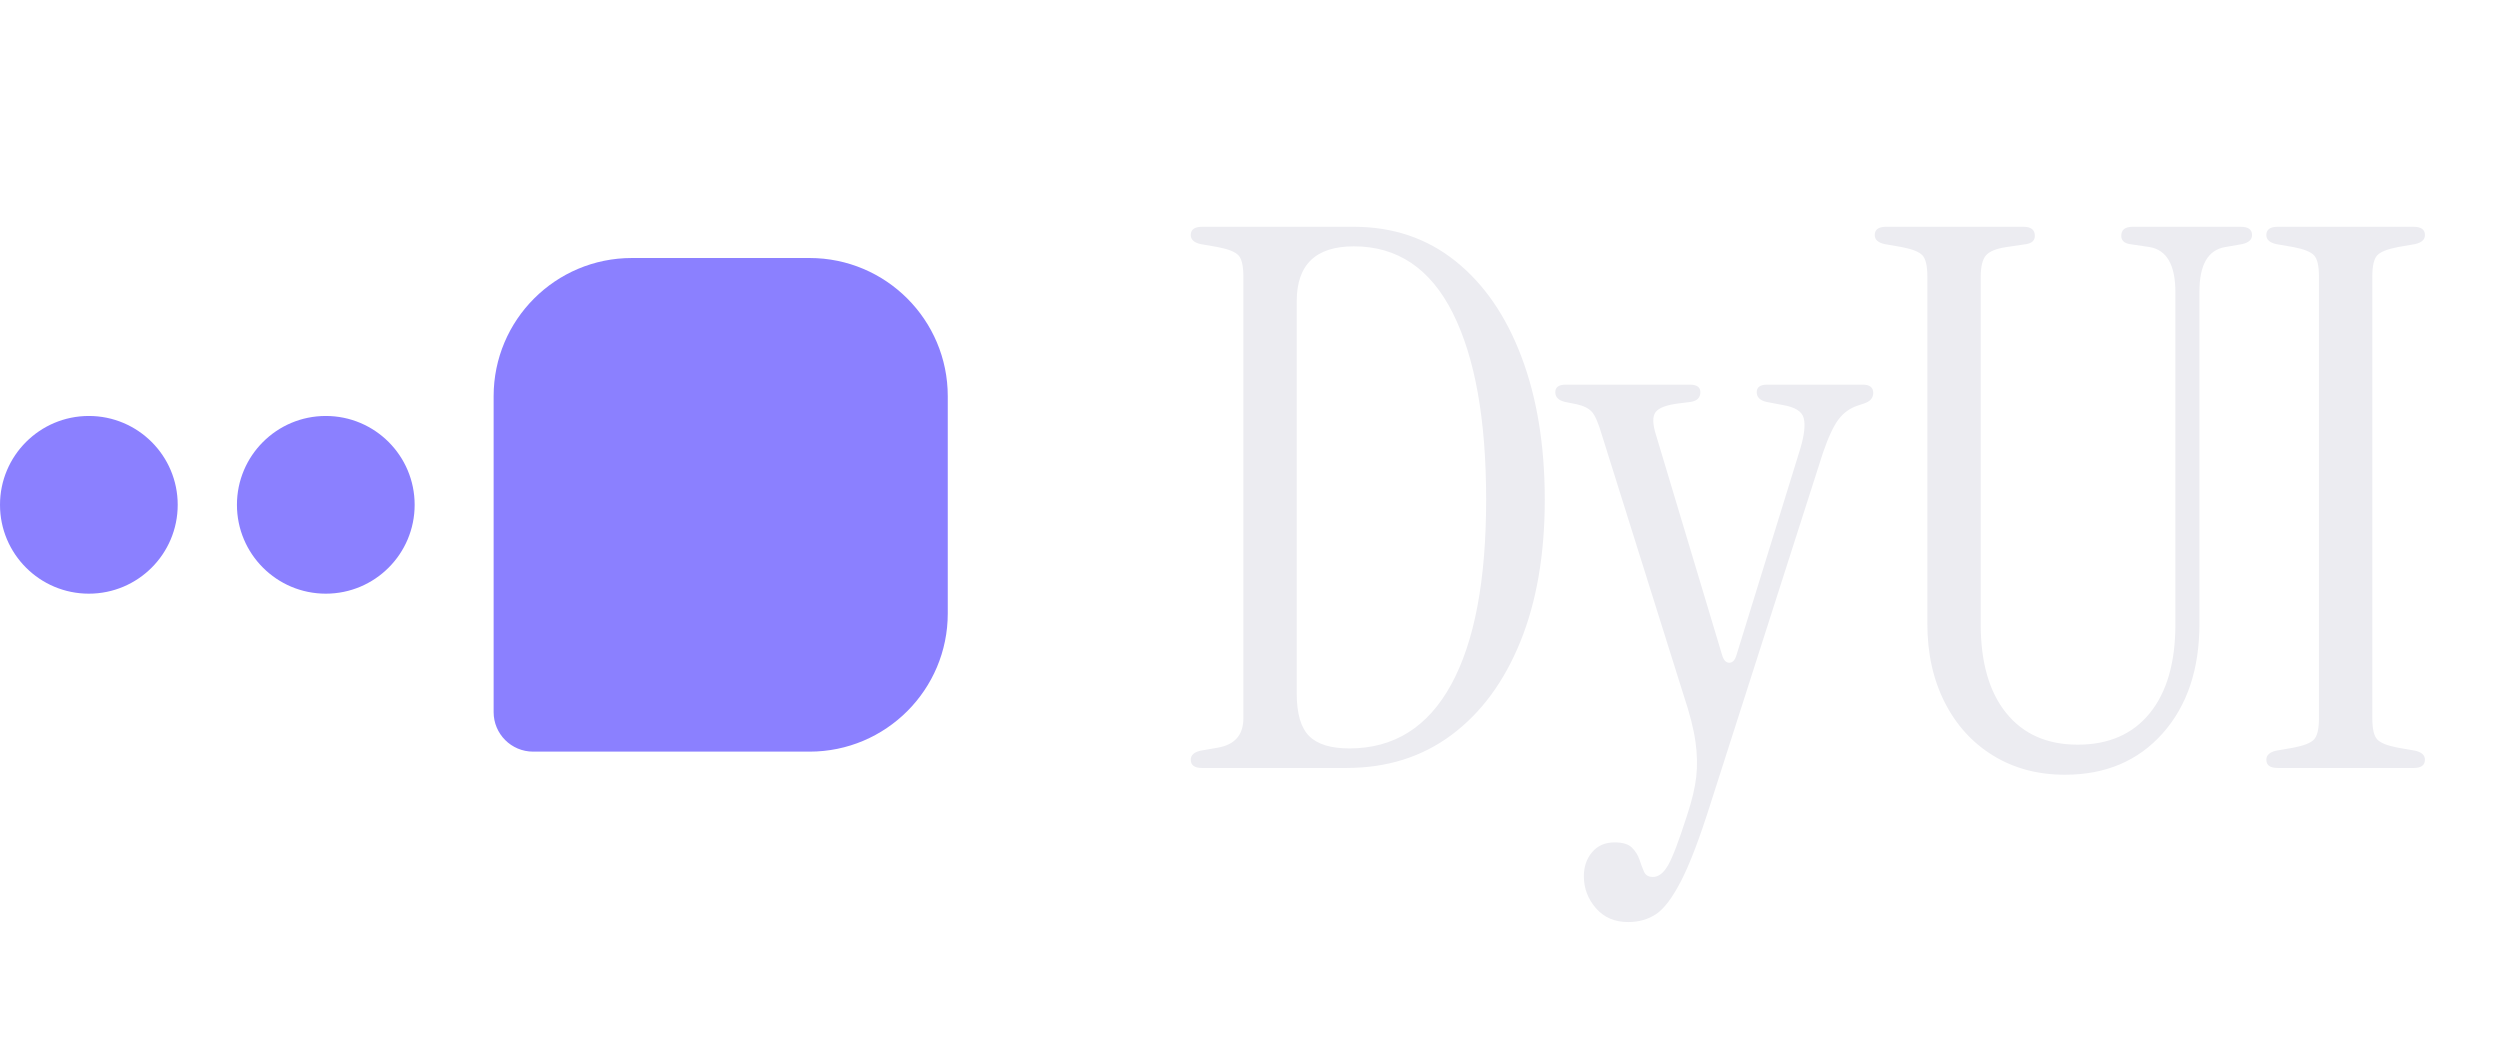
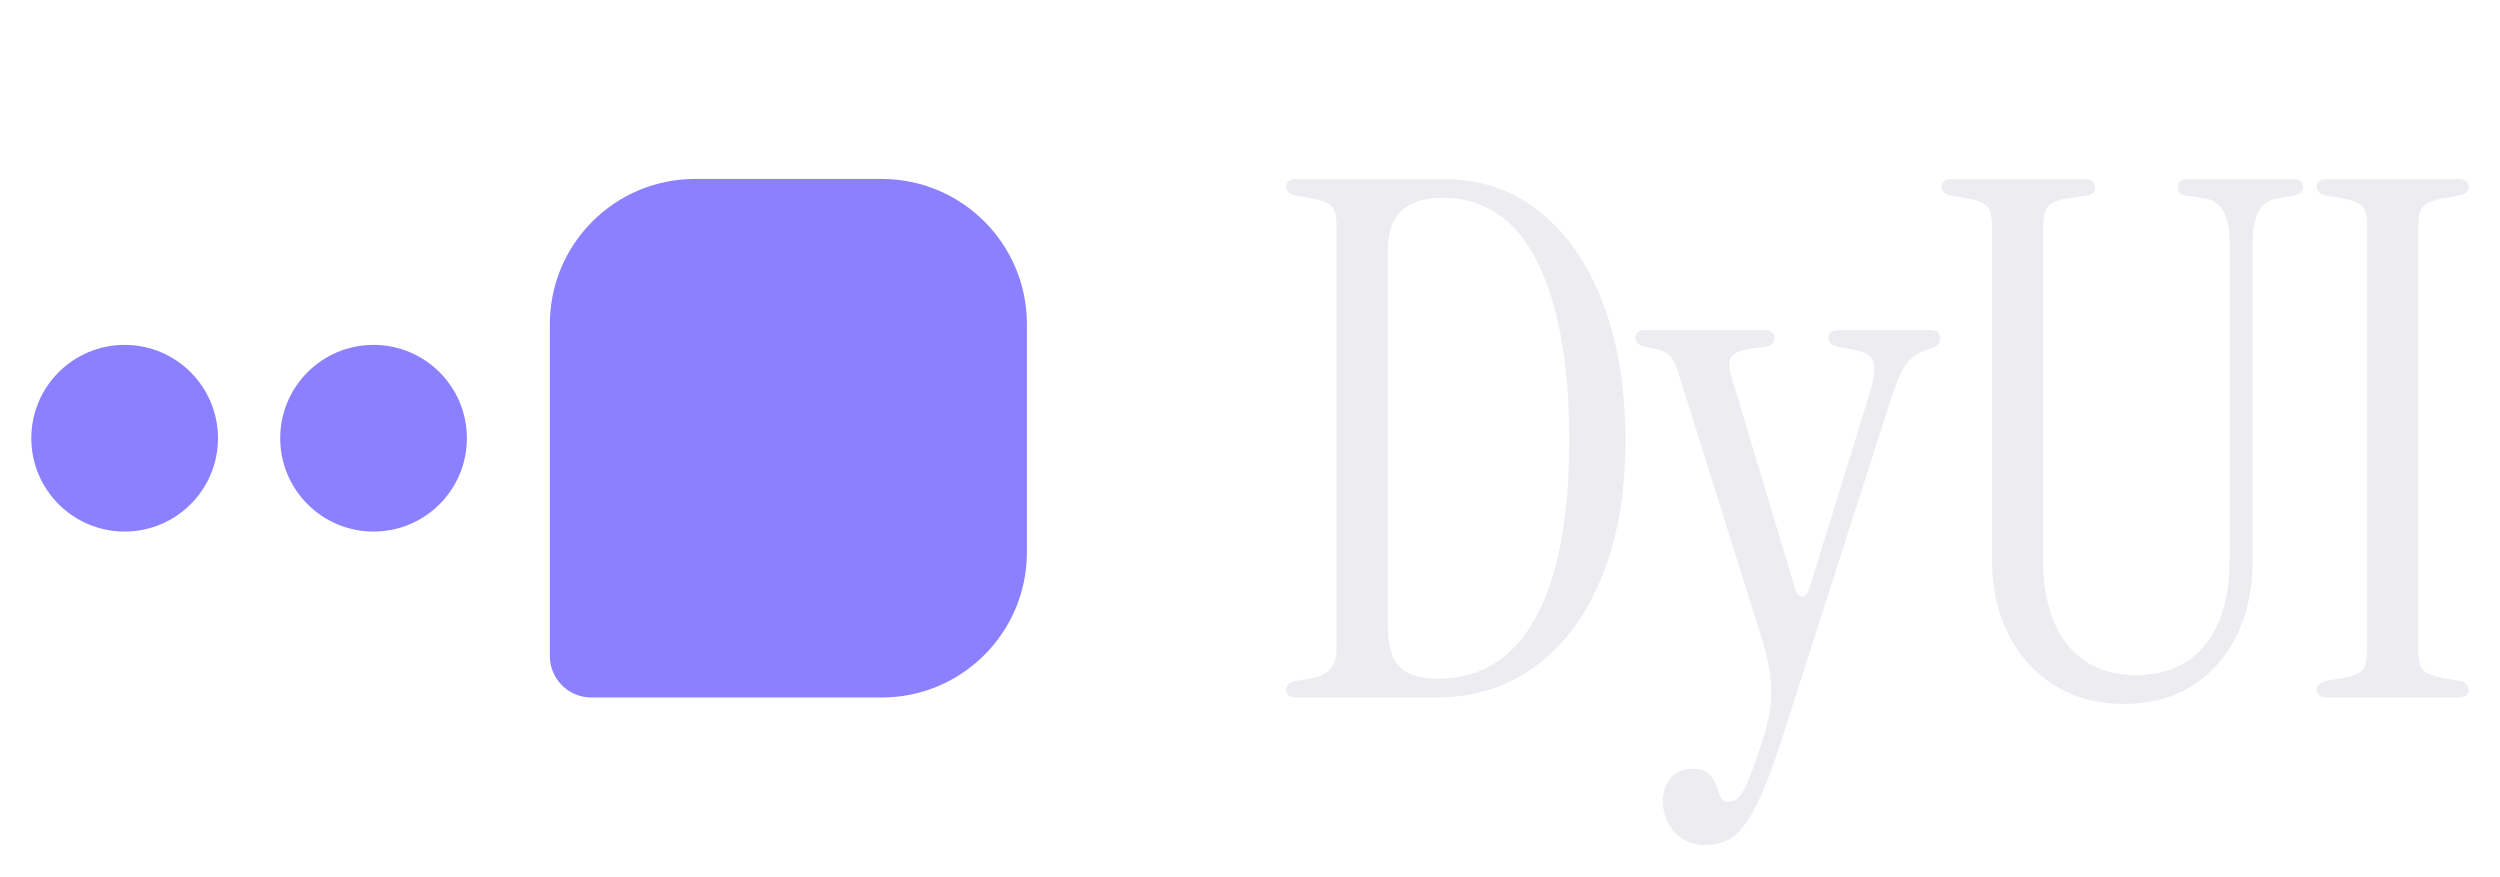
- <svg xmlns="http://www.w3.org/2000/svg" viewBox="0 0 153 64" fill="none" role="img" aria-label="DyUI">
-   <path d="M2 50A9 9 0 1 0 20 50A9 9 0 1 0 2 50ZM26 50A9 9 0 1 0 44 50A9 9 0 1 0 26 50ZM66 25H84A14 14 0 0 1 98 39V61A14 14 0 0 1 84 75H56A4 4 0 0 1 52 71V39A14 14 0 0 1 66 25Z" fill="#8B80FF" transform="translate(0.00 15.79) scale(0.6042) translate(-2 -25)" />
-   <path d="M73.564 47.0Q72.874 47.0 72.874 46.494Q72.874 46.08 73.472 45.942L74.53 45.758Q76.094 45.482 76.094 43.964V16.916Q76.094 15.95 75.795 15.628Q75.496 15.306 74.53 15.122L73.472 14.938Q72.874 14.8 72.874 14.386Q72.874 13.88 73.564 13.88H82.856Q86.444 13.88 89.066 15.973Q91.688 18.066 93.114 21.838Q94.54 25.61 94.54 30.578Q94.54 35.592 93.045 39.272Q91.55 42.952 88.836 44.976Q86.122 47.0 82.396 47.0ZM82.58 45.804Q86.674 45.804 88.813 41.894Q90.952 37.984 90.952 30.578Q90.952 23.218 88.905 19.147Q86.858 15.076 82.856 15.076Q79.36 15.076 79.36 18.434V42.446Q79.36 44.286 80.119 45.045Q80.878 45.804 82.58 45.804Z M99.646 56.43Q98.404 56.43 97.668 55.579Q96.932 54.728 96.932 53.624Q96.932 52.75 97.438 52.152Q97.944 51.554 98.818 51.554Q99.554 51.554 99.876 51.876Q100.198 52.198 100.336 52.612Q100.474 53.026 100.612 53.348Q100.75 53.67 101.164 53.67Q101.67 53.67 102.084 52.957Q102.498 52.244 103.234 49.944Q103.694 48.564 103.809 47.552Q103.924 46.54 103.763 45.39Q103.602 44.24 103.05 42.584L98.036 26.622Q97.714 25.518 97.415 25.196Q97.116 24.874 96.472 24.736L95.782 24.598Q95.184 24.46 95.184 24.0Q95.184 23.54 95.828 23.54H103.418Q104.062 23.54 104.062 24.0Q104.062 24.506 103.464 24.598L102.728 24.69Q101.624 24.828 101.325 25.219Q101.026 25.61 101.348 26.622L105.396 40.1Q105.534 40.56 105.833 40.56Q106.132 40.56 106.27 40.1L110.18 27.45Q110.548 26.208 110.387 25.587Q110.226 24.966 109.076 24.782L108.11 24.598Q107.512 24.46 107.512 24.0Q107.512 23.54 108.156 23.54H113.998Q114.642 23.54 114.642 24.046Q114.642 24.506 114.09 24.69L113.676 24.828Q112.986 25.058 112.526 25.656Q112.066 26.254 111.56 27.726L104.706 49.116Q103.694 52.336 102.889 53.9Q102.084 55.464 101.348 55.947Q100.612 56.43 99.646 56.43Z M126.372 47.414Q123.888 47.414 121.979 46.241Q120.07 45.068 119.012 42.975Q117.954 40.882 117.954 38.168V16.916Q117.954 15.95 117.655 15.628Q117.356 15.306 116.39 15.122L115.332 14.938Q114.734 14.8 114.734 14.386Q114.734 13.88 115.424 13.88H123.842Q124.532 13.88 124.532 14.432Q124.532 14.846 124.026 14.938L122.784 15.122Q121.864 15.26 121.542 15.628Q121.22 15.996 121.22 16.962V38.214Q121.22 41.71 122.784 43.642Q124.348 45.574 127.154 45.574Q130.006 45.574 131.57 43.642Q133.134 41.71 133.134 38.214V17.882Q133.134 15.398 131.57 15.122L130.328 14.938Q129.822 14.846 129.822 14.432Q129.822 13.88 130.512 13.88H137.136Q137.826 13.88 137.826 14.386Q137.826 14.8 137.228 14.938L136.17 15.122Q134.606 15.398 134.606 17.836V38.168Q134.606 42.354 132.352 44.884Q130.098 47.414 126.372 47.414Z M139.39 47.0Q138.7 47.0 138.7 46.494Q138.7 46.08 139.298 45.942L140.356 45.758Q141.322 45.574 141.621 45.252Q141.92 44.93 141.92 43.964V16.916Q141.92 15.95 141.621 15.628Q141.322 15.306 140.356 15.122L139.298 14.938Q138.7 14.8 138.7 14.386Q138.7 13.88 139.39 13.88H147.716Q148.406 13.88 148.406 14.386Q148.406 14.8 147.808 14.938L146.75 15.122Q145.784 15.306 145.485 15.628Q145.186 15.95 145.186 16.916V43.964Q145.186 44.93 145.485 45.252Q145.784 45.574 146.75 45.758L147.808 45.942Q148.406 46.08 148.406 46.494Q148.406 47.0 147.716 47.0Z" fill="#ECECF1" />
+ <svg xmlns="http://www.w3.org/2000/svg" viewBox="0 0 159.68 55.98" fill="none" role="img" aria-label="DyUI">
+   <path d="M2 50A9 9 0 1 0 20 50A9 9 0 1 0 2 50ZM26 50A9 9 0 1 0 44 50A9 9 0 1 0 26 50ZM66 25H84A14 14 0 0 1 98 39V61A14 14 0 0 1 84 75H56A4 4 0 0 1 52 71V39A14 14 0 0 1 66 25Z" fill="#8B80FF" transform="translate(2 11.43) scale(0.6624) translate(-2 -25)" />
+   <path d="M82.84 44.55Q82.15 44.55 82.15 44.04Q82.15 43.63 82.75 43.49L83.81 43.31Q85.37 43.03 85.37 41.51V14.47Q85.37 13.5 85.07 13.18Q84.77 12.86 83.81 12.67L82.75 12.49Q82.15 12.35 82.15 11.94Q82.15 11.43 82.84 11.43H92.13Q95.72 11.43 98.34 13.52Q100.96 15.62 102.39 19.39Q103.82 23.16 103.82 28.13Q103.82 33.14 102.32 36.82Q100.83 40.5 98.11 42.53Q95.4 44.55 91.67 44.55ZM91.86 43.35Q95.95 43.35 98.09 39.44Q100.23 35.53 100.23 28.13Q100.23 20.77 98.18 16.7Q96.13 12.63 92.13 12.63Q88.64 12.63 88.64 15.98V40Q88.64 41.84 89.4 42.59Q90.15 43.35 91.86 43.35ZM108.92 53.98Q107.68 53.98 106.94 53.13Q106.21 52.28 106.21 51.17Q106.21 50.3 106.71 49.7Q107.22 49.1 108.09 49.1Q108.83 49.1 109.15 49.43Q109.47 49.75 109.61 50.16Q109.75 50.58 109.89 50.9Q110.03 51.22 110.44 51.22Q110.95 51.22 111.36 50.51Q111.77 49.79 112.51 47.49Q112.97 46.11 113.09 45.1Q113.2 44.09 113.04 42.94Q112.88 41.79 112.33 40.13L107.31 24.17Q106.99 23.07 106.69 22.75Q106.39 22.42 105.75 22.29L105.06 22.15Q104.46 22.01 104.46 21.55Q104.46 21.09 105.1 21.09H112.69Q113.34 21.09 113.34 21.55Q113.34 22.06 112.74 22.15L112 22.24Q110.9 22.38 110.6 22.77Q110.3 23.16 110.62 24.17L114.67 37.65Q114.81 38.11 115.11 38.11Q115.41 38.11 115.55 37.65L119.46 25Q119.82 23.76 119.66 23.14Q119.5 22.52 118.35 22.33L117.39 22.15Q116.79 22.01 116.79 21.55Q116.79 21.09 117.43 21.09H123.27Q123.92 21.09 123.92 21.6Q123.92 22.06 123.37 22.24L122.95 22.38Q122.26 22.61 121.8 23.21Q121.34 23.8 120.84 25.28L113.98 46.67Q112.97 49.89 112.17 51.45Q111.36 53.01 110.62 53.5Q109.89 53.98 108.92 53.98ZM135.65 44.96Q133.16 44.96 131.26 43.79Q129.35 42.62 128.29 40.52Q127.23 38.43 127.23 35.72V14.47Q127.23 13.5 126.93 13.18Q126.63 12.86 125.67 12.67L124.61 12.49Q124.01 12.35 124.01 11.94Q124.01 11.43 124.7 11.43H133.12Q133.81 11.43 133.81 11.98Q133.81 12.4 133.3 12.49L132.06 12.67Q131.14 12.81 130.82 13.18Q130.5 13.55 130.5 14.51V35.76Q130.5 39.26 132.06 41.19Q133.62 43.12 136.43 43.12Q139.28 43.12 140.85 41.19Q142.41 39.26 142.41 35.76V15.43Q142.41 12.95 140.85 12.67L139.6 12.49Q139.1 12.4 139.1 11.98Q139.1 11.43 139.79 11.43H146.41Q147.1 11.43 147.1 11.94Q147.1 12.35 146.5 12.49L145.45 12.67Q143.88 12.95 143.88 15.39V35.72Q143.88 39.9 141.63 42.43Q139.37 44.96 135.65 44.96ZM148.67 44.55Q147.98 44.55 147.98 44.04Q147.98 43.63 148.57 43.49L149.63 43.31Q150.6 43.12 150.9 42.8Q151.2 42.48 151.2 41.51V14.47Q151.2 13.5 150.9 13.18Q150.6 12.86 149.63 12.67L148.57 12.49Q147.98 12.35 147.98 11.94Q147.98 11.43 148.67 11.43H156.99Q157.68 11.43 157.68 11.94Q157.68 12.35 157.08 12.49L156.03 12.67Q155.06 12.86 154.76 13.18Q154.46 13.5 154.46 14.47V41.51Q154.46 42.48 154.76 42.8Q155.06 43.12 156.03 43.31L157.08 43.49Q157.68 43.63 157.68 44.04Q157.68 44.55 156.99 44.55Z" fill="#ECECF1" />
</svg>
